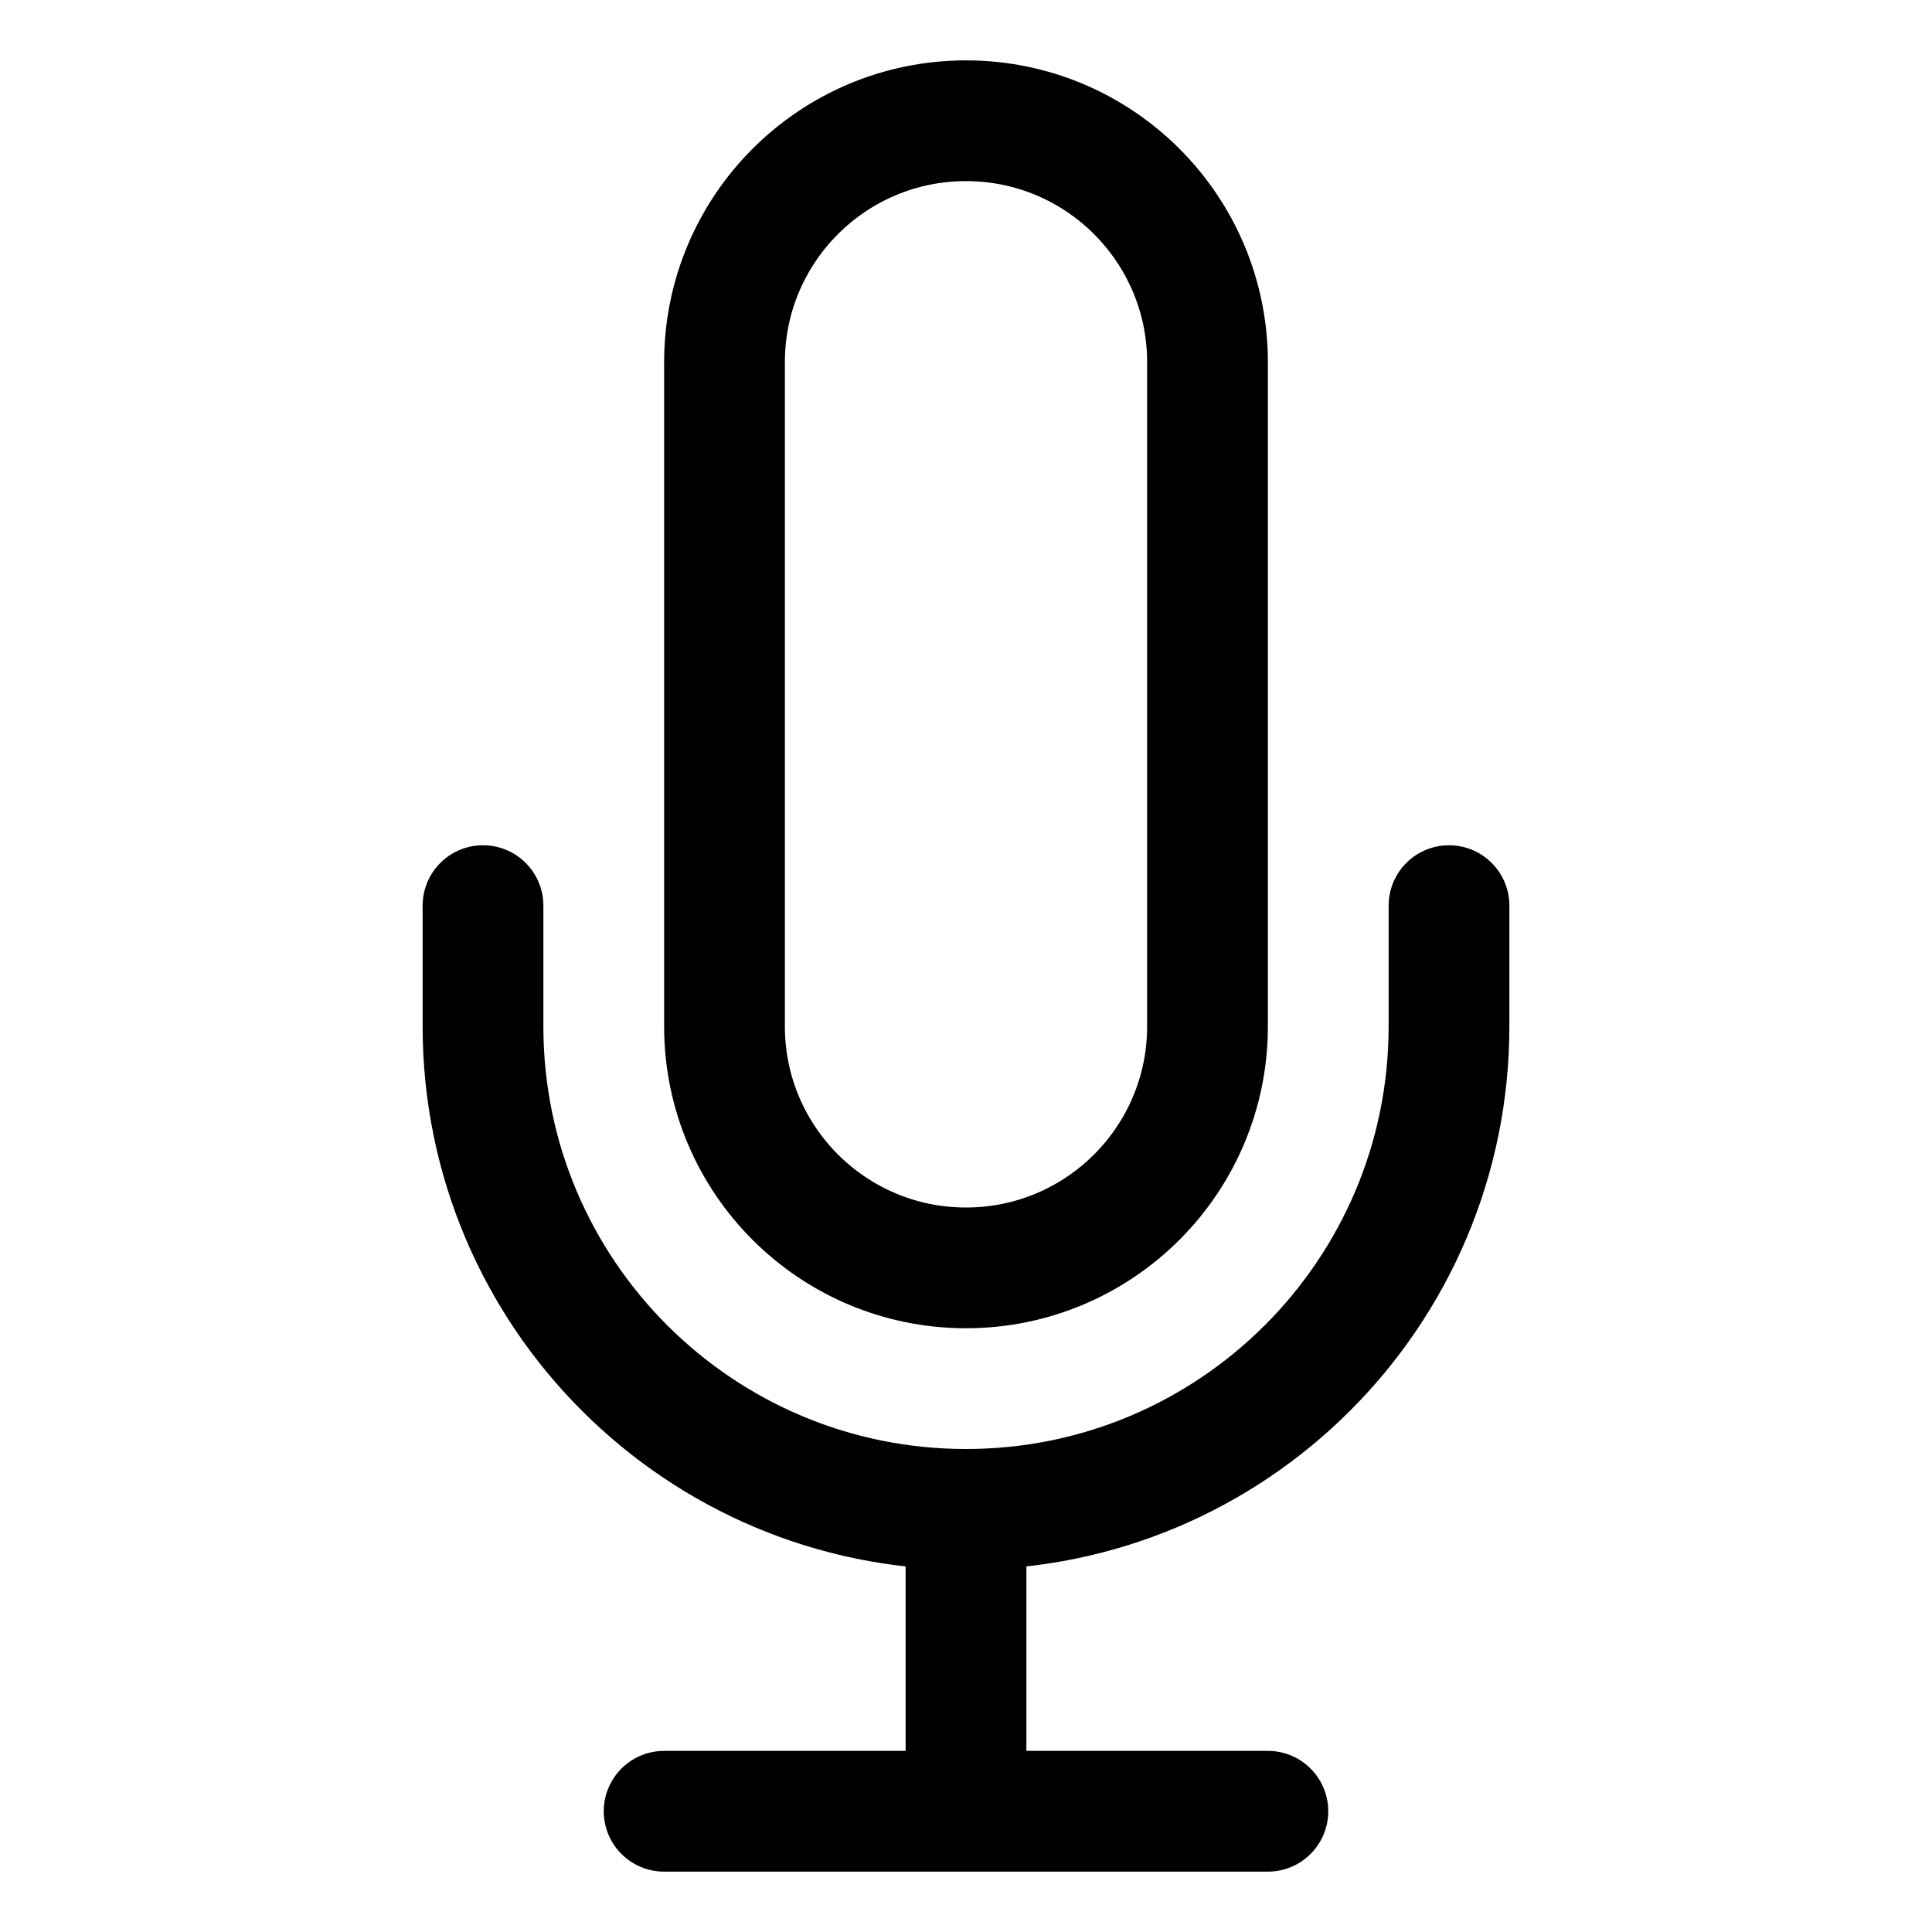
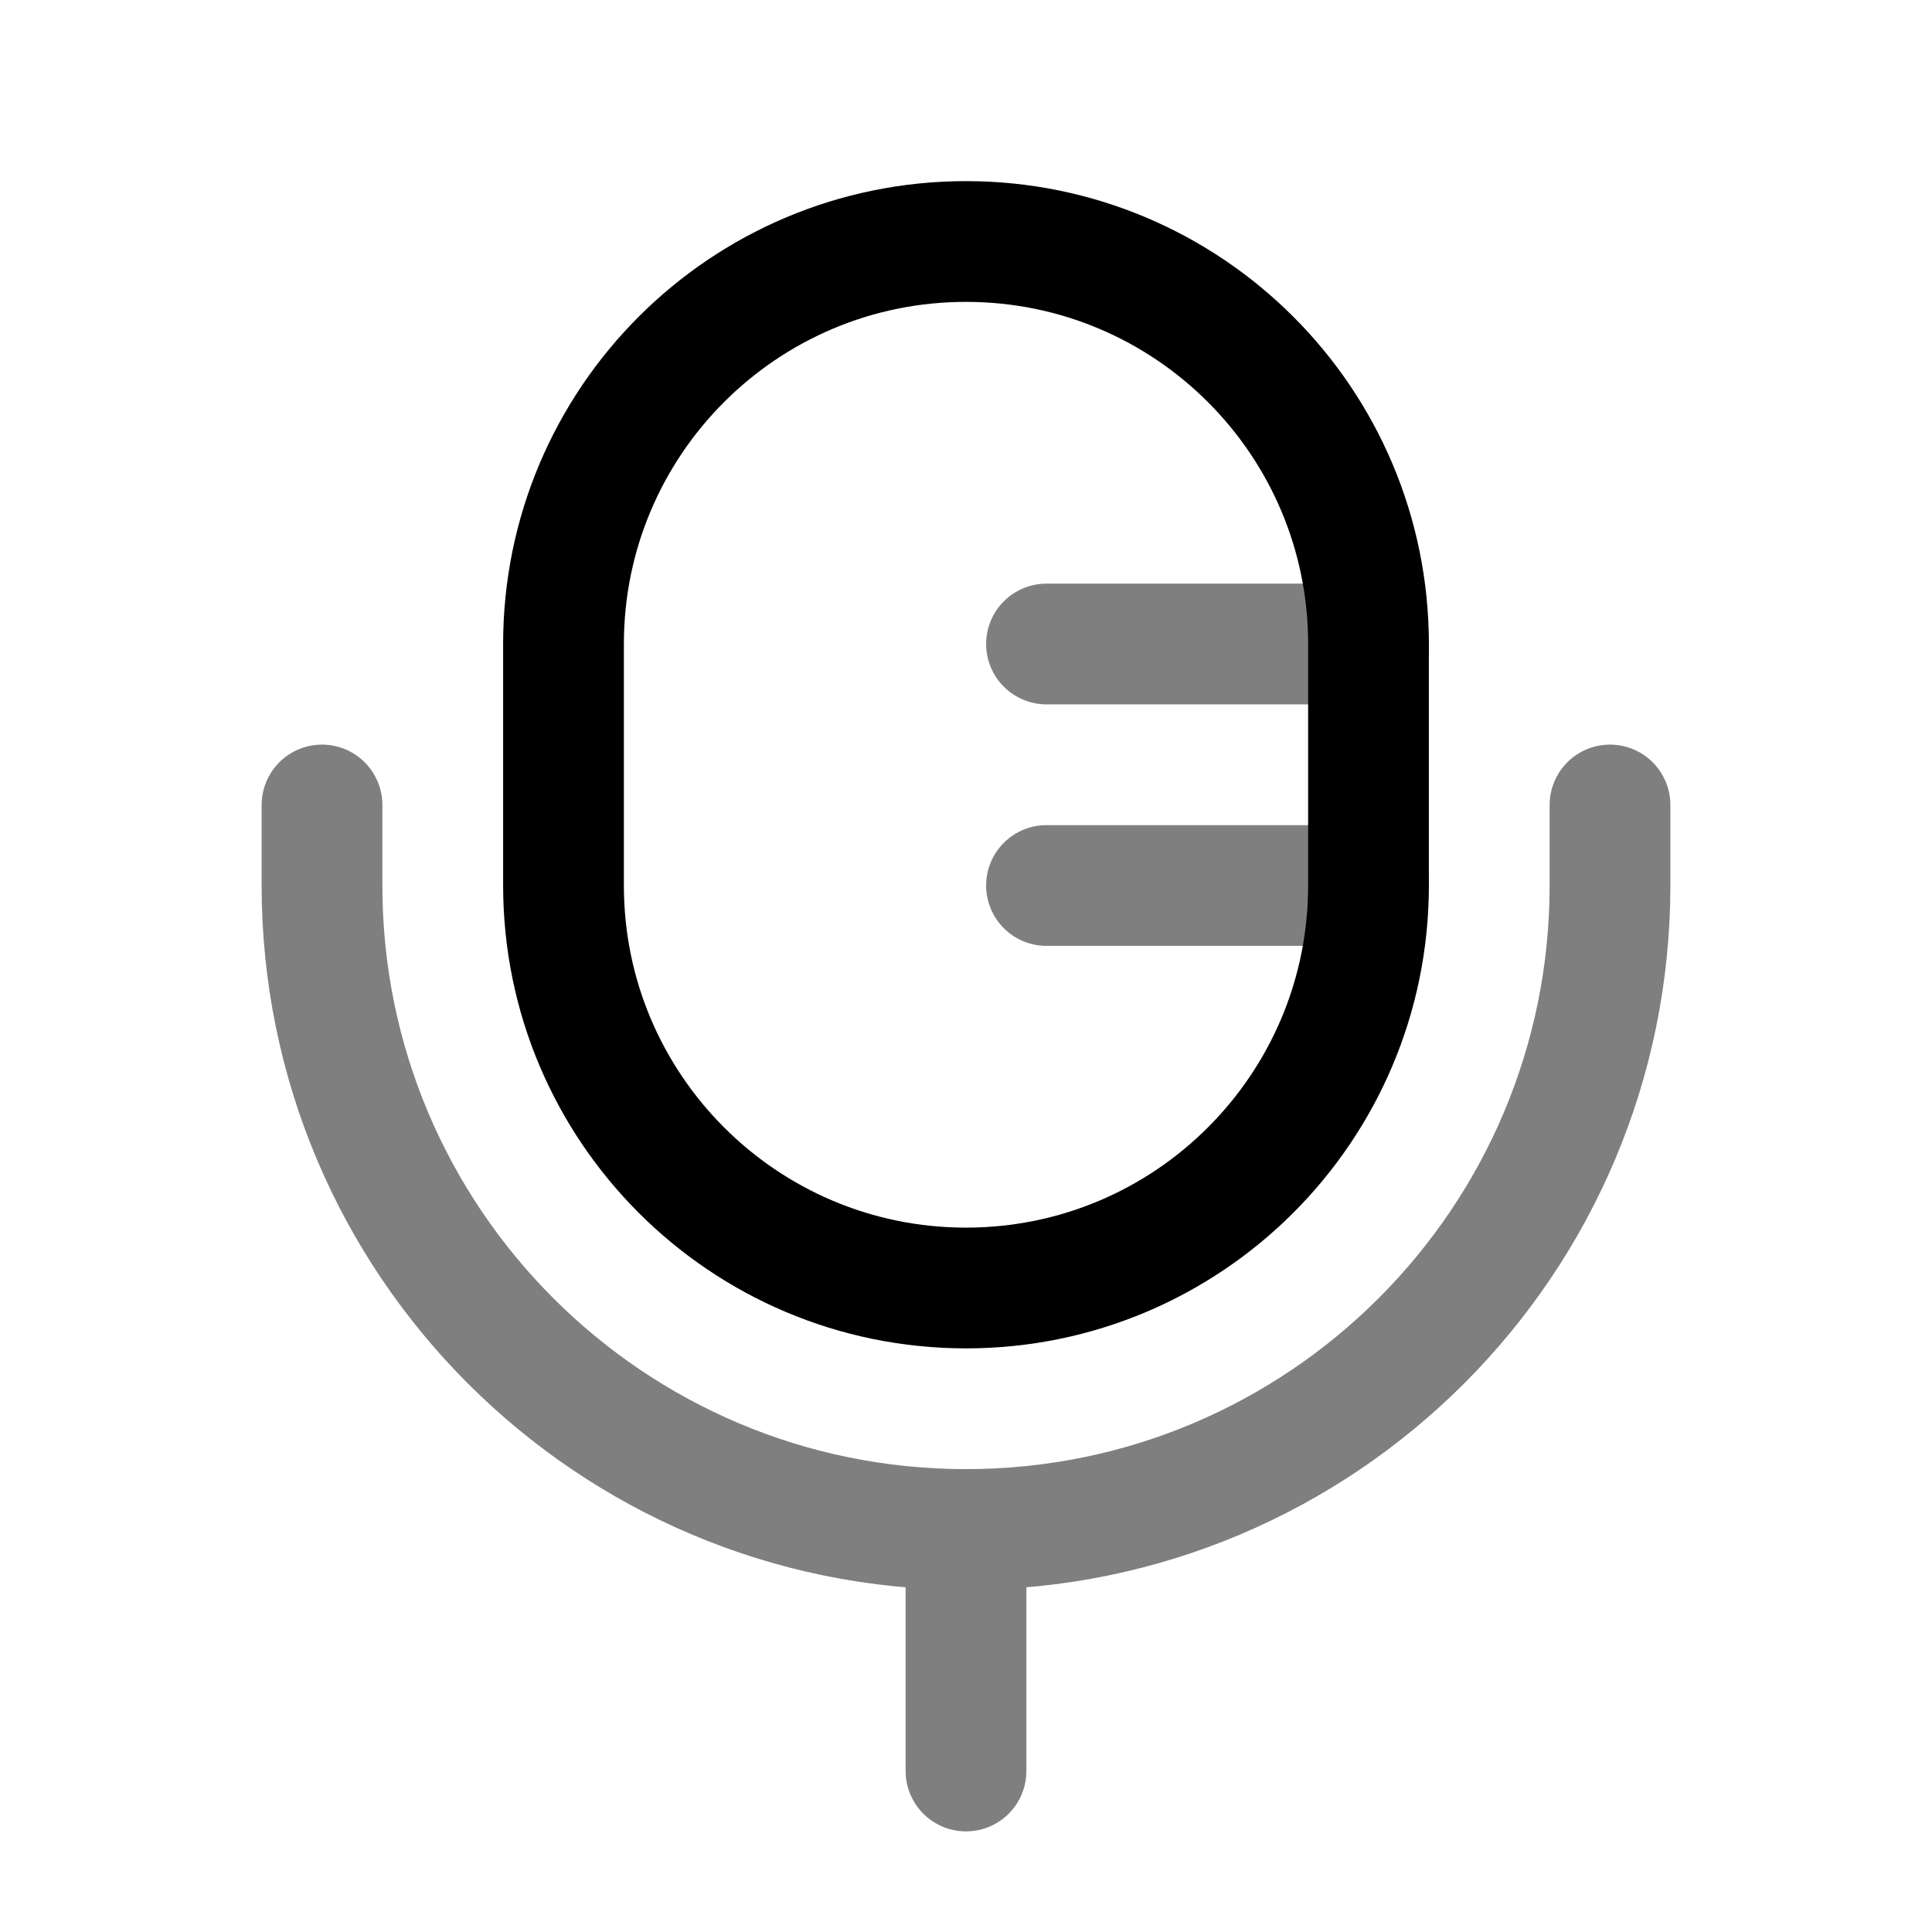
- <svg xmlns="http://www.w3.org/2000/svg" fill="none" viewBox="0 0 24 24" stroke-width="1.5" stroke="currentColor" aria-hidden="true" data-slot="icon">
-   <path stroke-linecap="round" stroke-linejoin="round" d="M12 18.75a6 6 0 0 0 6-6v-1.5m-6 7.5a6 6 0 0 1-6-6v-1.5m6 7.5v3.75m-3.75 0h7.5M12 15.75a3 3 0 0 1-3-3V4.5a3 3 0 1 1 6 0v8.25a3 3 0 0 1-3 3Z" />
+ <svg xmlns="http://www.w3.org/2000/svg" width="64" height="64" viewBox="0 0 24 24" preserveAspectRatio="xMidYMid meet">
+   <g fill="none" stroke="currentColor" stroke-width="1.5">
+     <path d="M7 8a5 5 0 0 1 10 0v3a5 5 0 0 1-10 0z" />
+     <path stroke-linecap="round" d="M13 8h4m-4 3h4m3-1v1a8 8 0 0 1-8 8m-8-9v1a8 8 0 0 0 8 8m0 0v3" opacity=".5" />
+   </g>
</svg>
